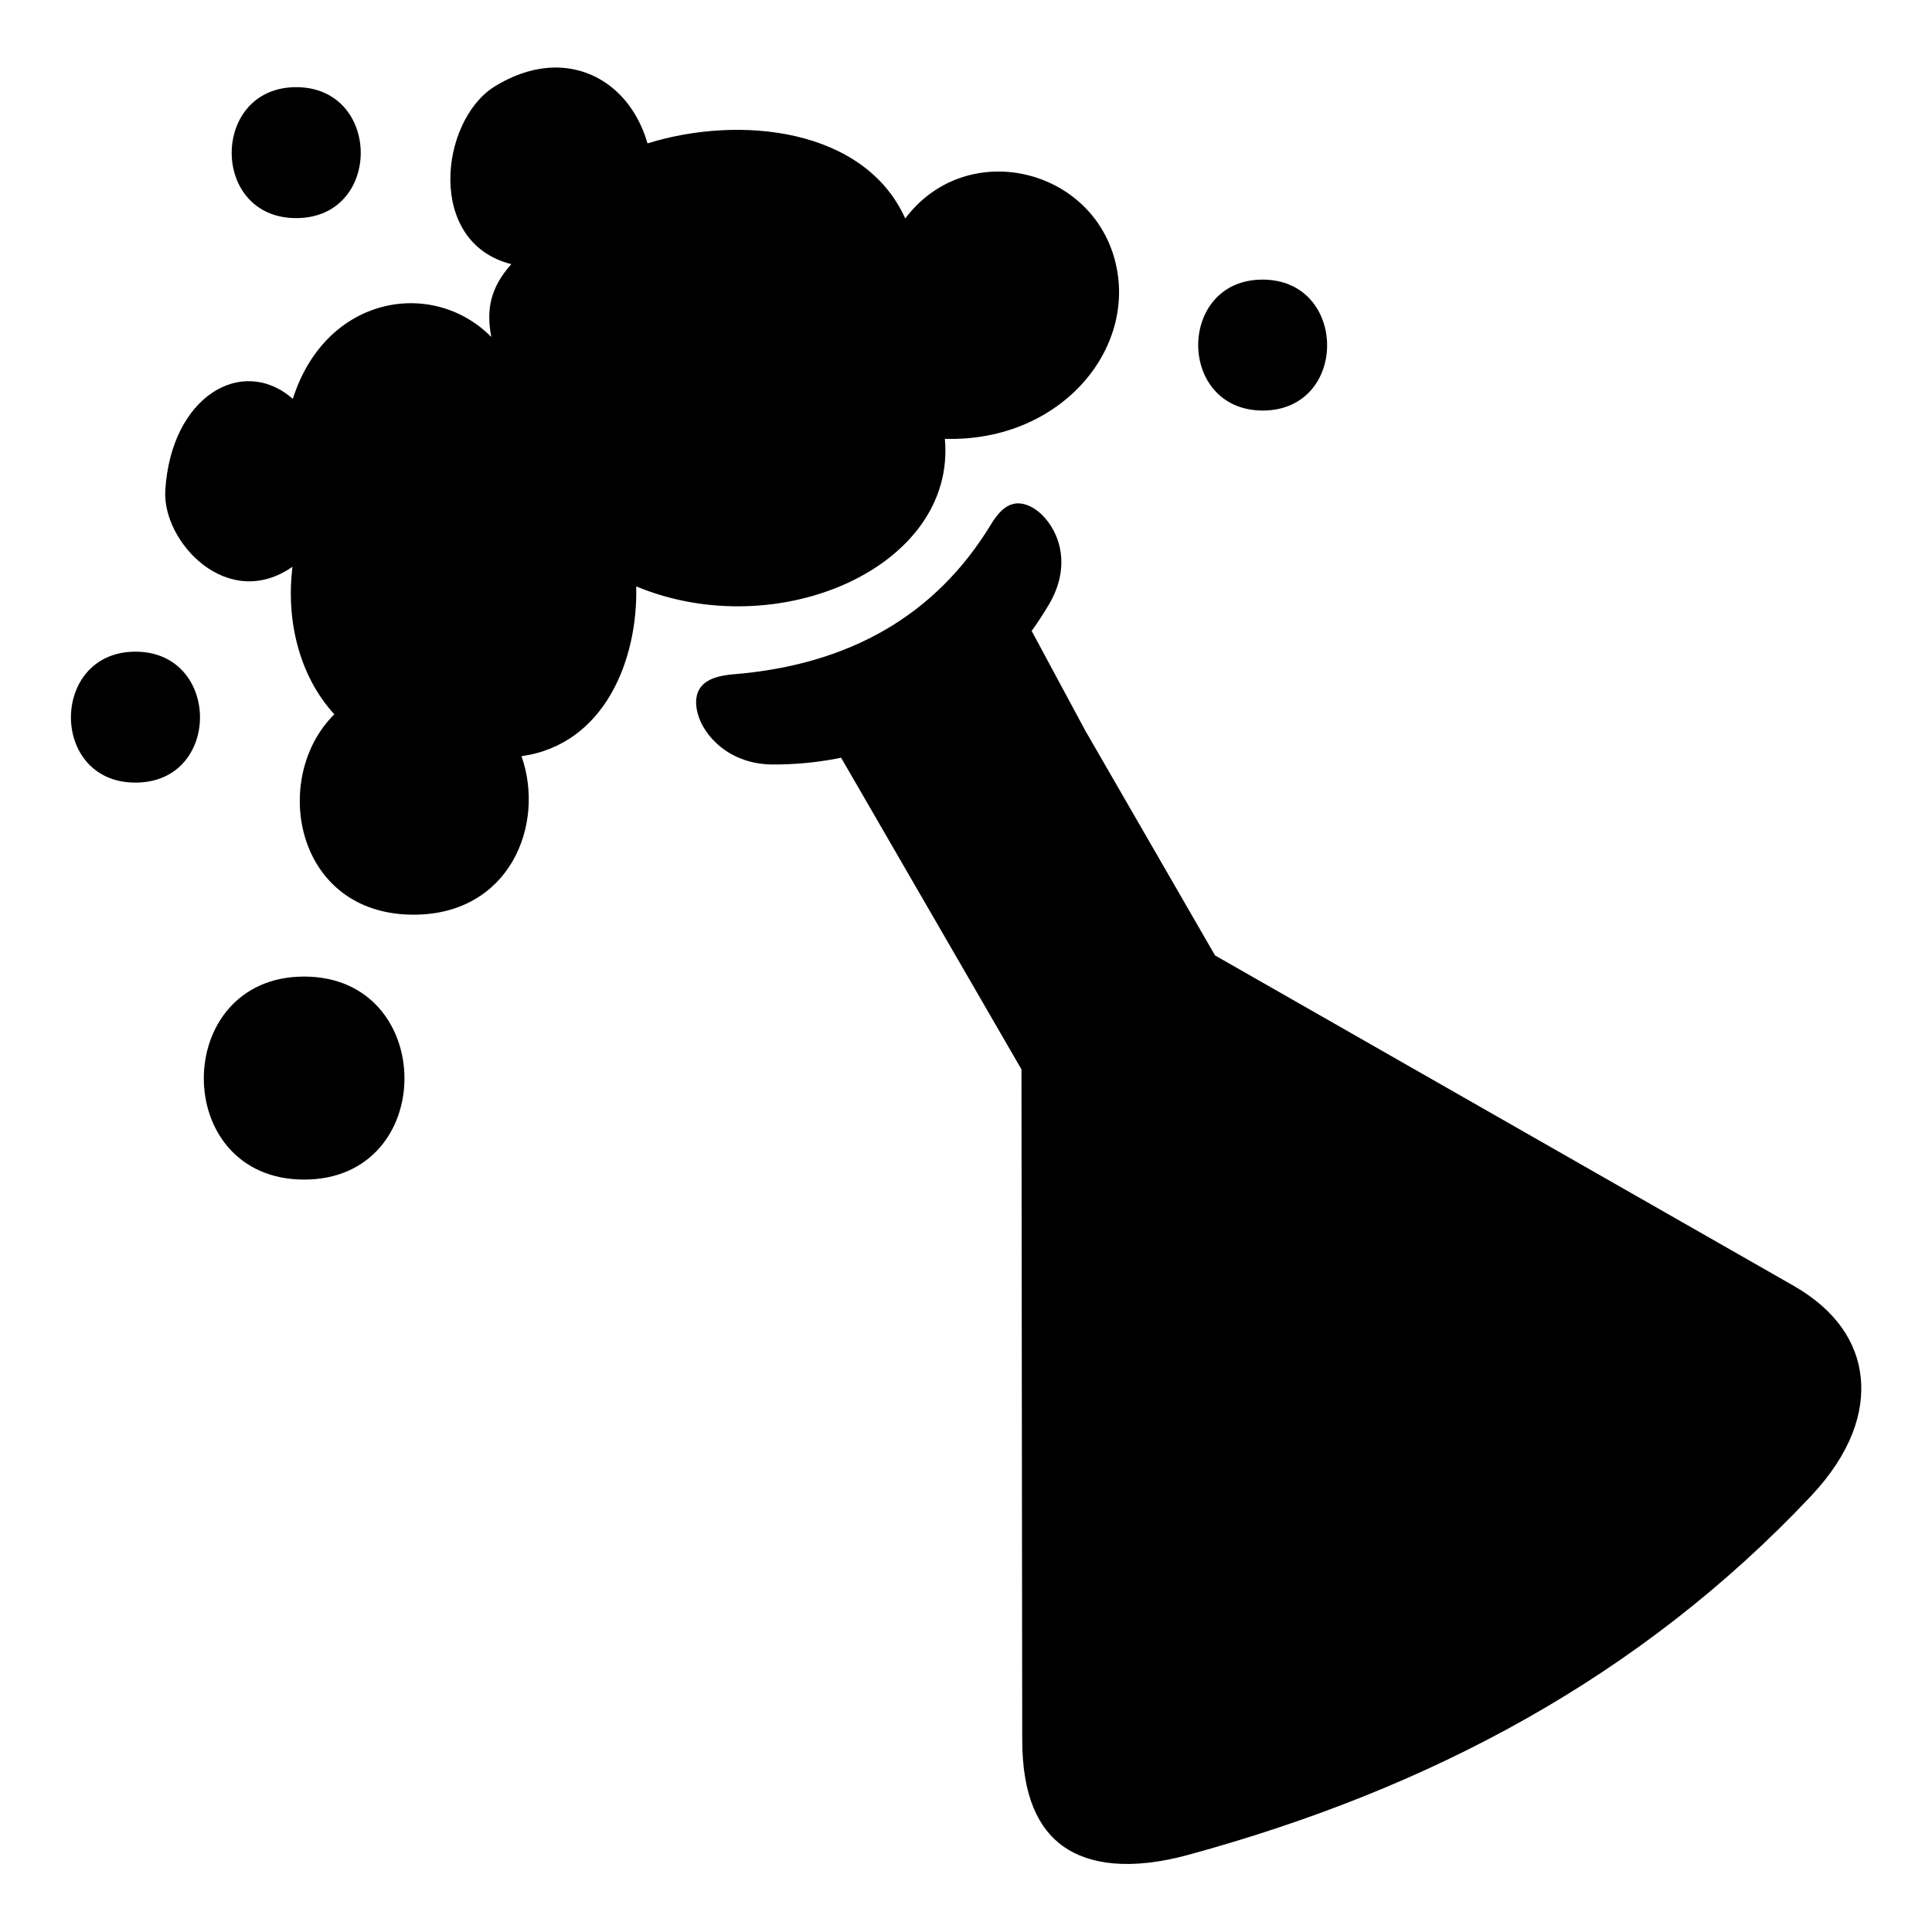
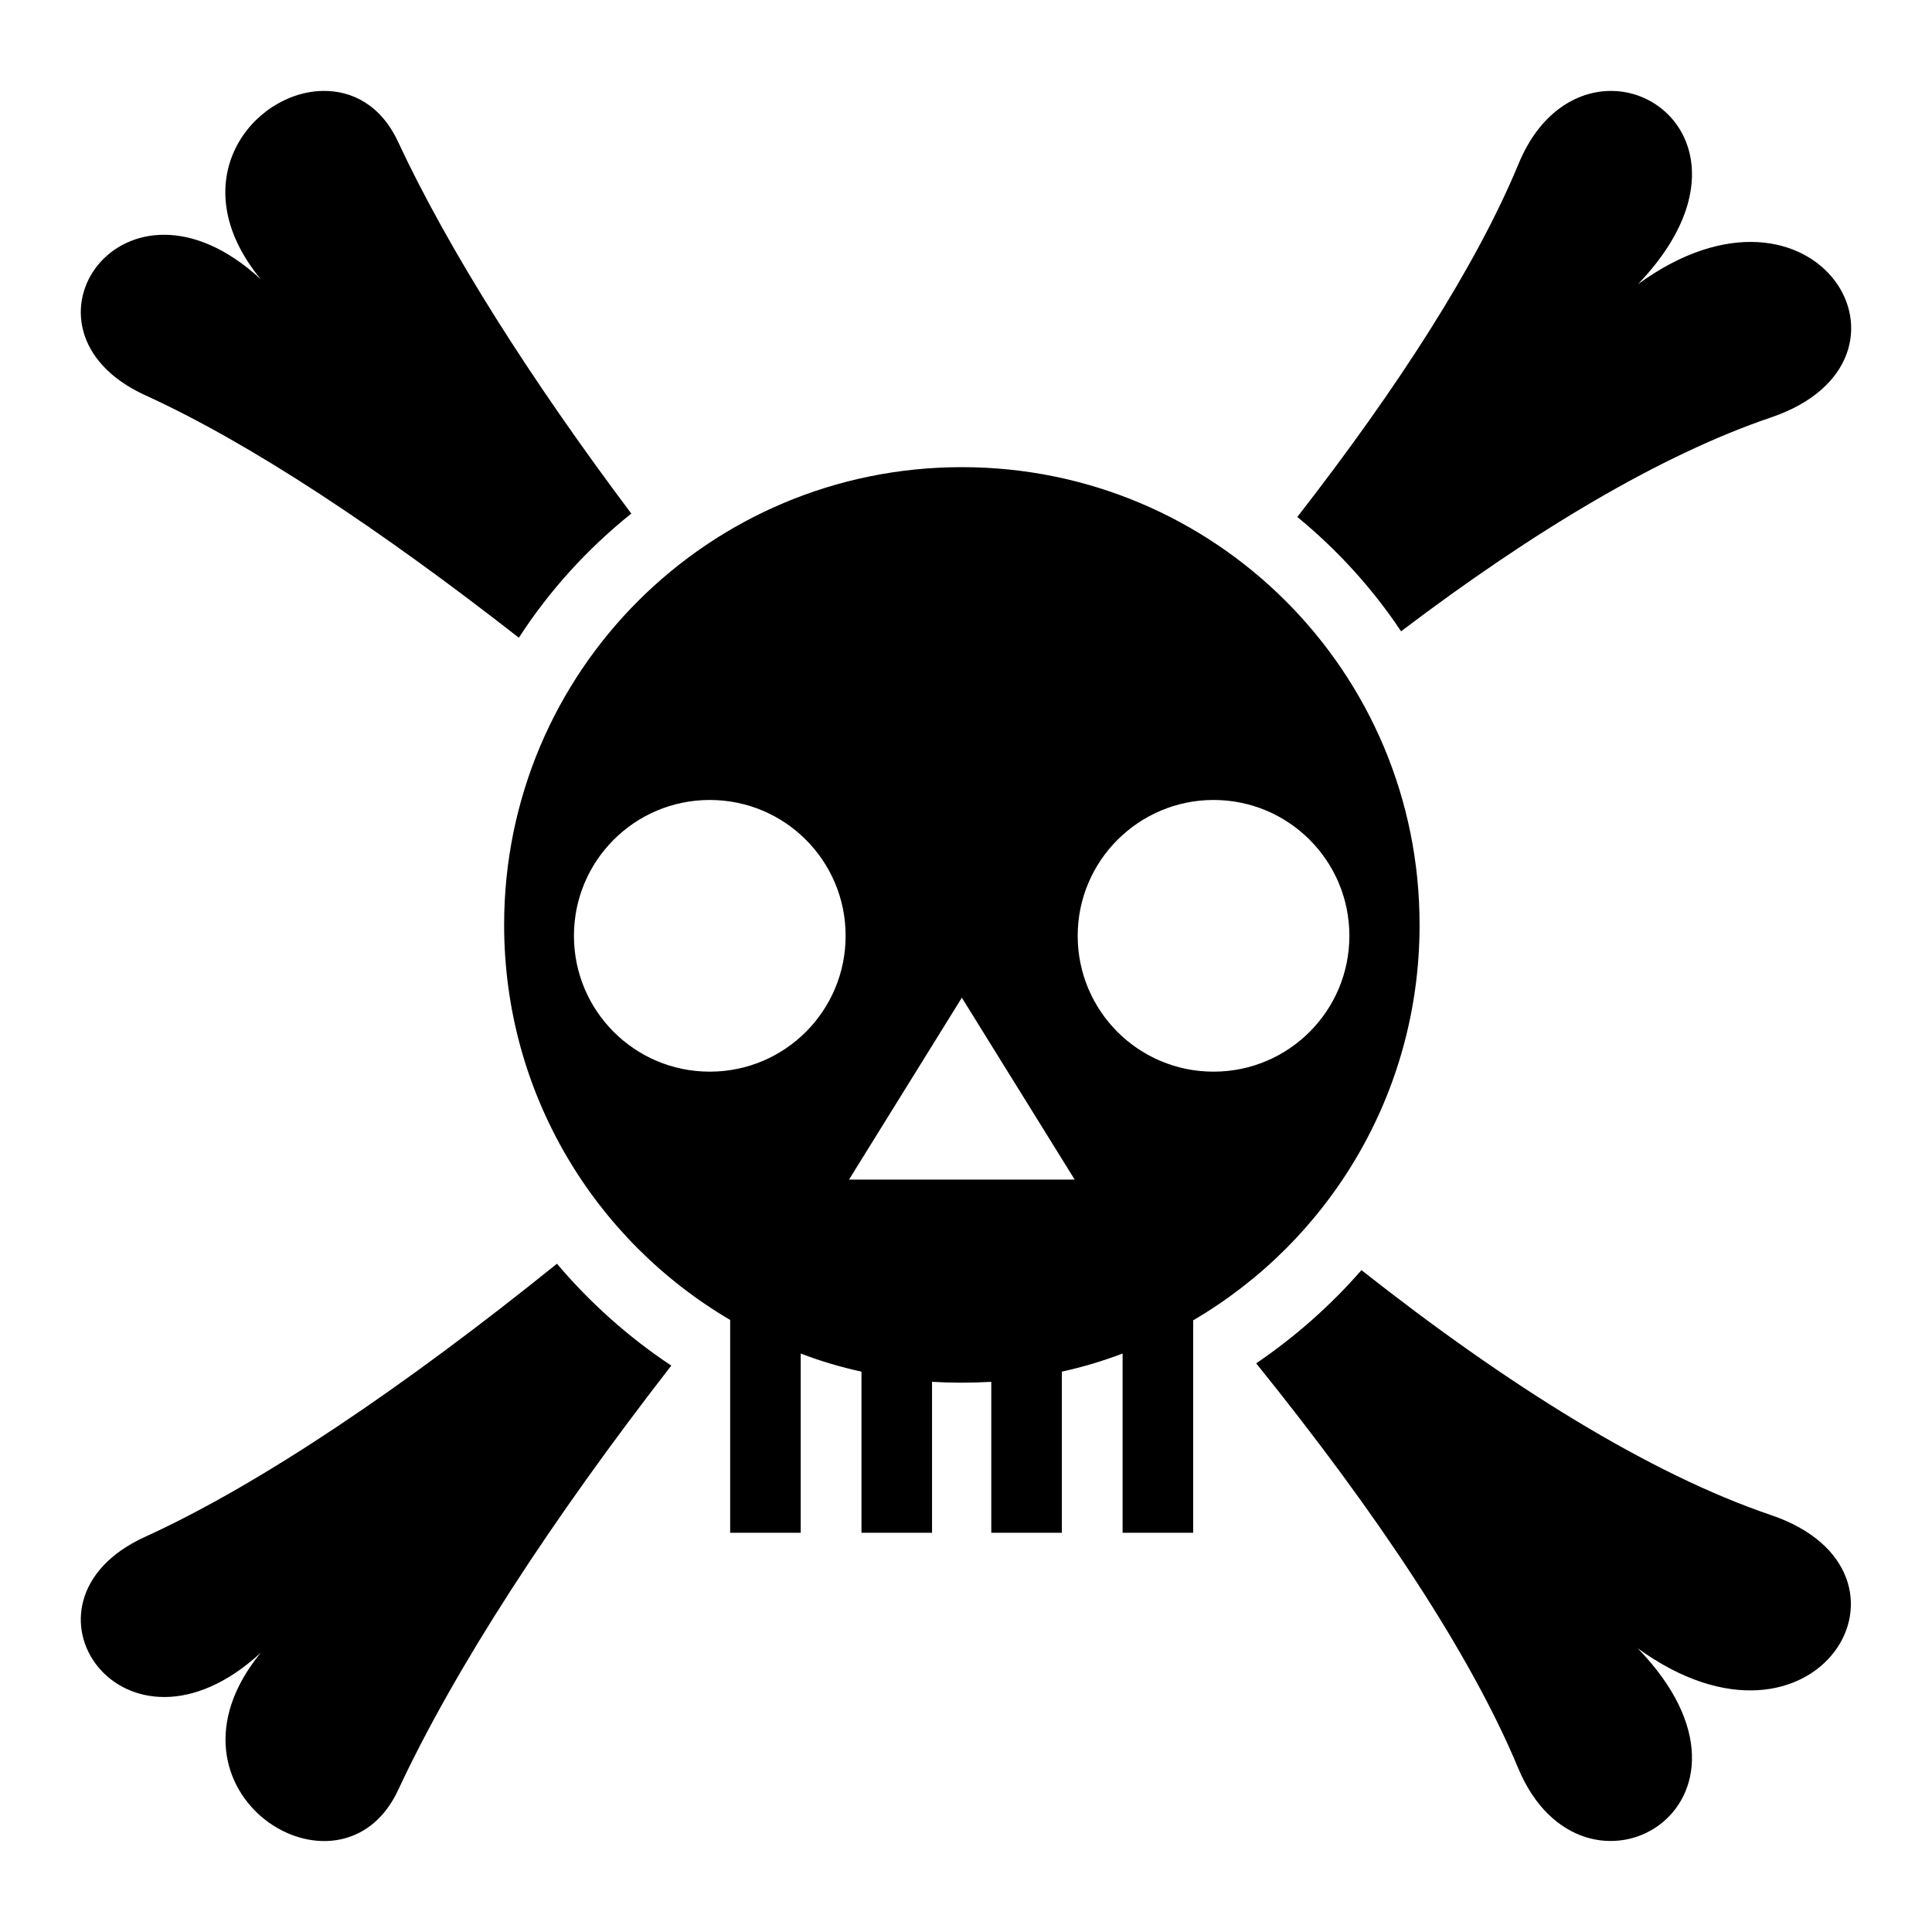
<svg xmlns="http://www.w3.org/2000/svg" version="1.1" x="0px" y="0px" viewBox="0 0 512 512" style="enable-background:new 0 0 512 512;" xml:space="preserve">
  <style type="text/css">
	.st0{display:none;}
	.st1{display:inline;}
</style>
  <g id="impact" class="st0">
    <g transform="translate(0,0)" class="st1">
      <path d="M94.4,20.1c97.5,141.9,12.7,131.2-26.1,143.2c38.8,52.9,16.6,102.6-44.5,133.8c52.5,21.1,122.2,30.5,42,141.7    c79.6-45,134.7-48.8,127.1,53.1c57.8-58.5,133-88,208.1-38.5c-8.6-73.9,12.7-106.3,86.9-74.4c-79.6-73-46.7-116.4,0.5-158.8    c-81.5-3.2-92.9-65.5-89.9-139.9c-49.2,53.5-86.5,47.8-104-57C260.5,100.1,215,149.2,94.4,20.1L94.4,20.1z" />
    </g>
  </g>
  <g id="energy" class="st0">
    <g class="st1">
      <path d="M346,121c0,90-90,105-90,180c0,30,30,75,75,75s75-45,45-120c45,30,60,60,60,90c0,75-75,150-180,150S76,451,76,361    c-0.7-133.1,153.4-177.6,195-240c30-45,15-75-15-105C316,31,346,73,346,121z" />
    </g>
  </g>
  <g id="keen" class="st0">
    <g class="st1">
      <path d="M348.5,17.7c4.2,0,8.5,0,12.8,0C4.3,52,211.6,314.3,494.3,243.4v29.3c-208.7,52-406.9-83.1-335.2-186.3    c-74.3,54.5-10.9,228.8,217.4,261.3c-80.1-17.8-151.7-58-188.8-112.8v0c76.8,75.3,199.9,99.7,306.6,83.5v38.5l0,0v30    c-103.6,18-230.5-10.8-317-98.2c64.3,92,199,149.5,317,142.6v62.9C114.7,494.2-76.9,236.8,63.8,100.4    C-27.1,256,183.7,439.3,371.9,439.7c-251.7-38-382-321-181.3-403.9C234.3,24.5,286.7,18,348.5,17.7L348.5,17.7z" />
    </g>
  </g>
  <g id="healing" class="st0">
    <path class="st1" d="M125.3,45C55.7,45.8,17.5,121.2,17.9,162.7c2,64,46.3,107.5,101.2,155.4c47.9,41.7,103,85.5,136.6,148.9   c0.1-0.1,0.1-0.3,0.3-0.4c0.1,0.1,0.1,0.3,0.3,0.4c33.6-63.3,88.6-107.2,136.6-148.9c54.9-47.9,99.2-91.4,101.2-155.4   c0.4-41.5-37.8-116.9-107.3-117.7c-51.4-0.7-111.8,34.8-130.7,91.6C237.1,79.8,176.7,44.4,125.3,45L125.3,45z" />
  </g>
  <g id="spirit" class="st0">
    <g transform="translate(0,0)" class="st1">
      <path d="M333.9,19.2c-465.6,189.6,64.6,230.1-96,473.5C599.2,250,35.4,259.8,333.9,19.2L333.9,19.2z M345.9,51.7    C141,189.1,497.5,256.6,380.2,412C593.5,256,245,206.7,345.9,51.7L345.9,51.7z M125.8,105.2c-193.8,135,116.1,215.8,67.9,367    C310.4,288.7,16.6,271.3,125.8,105.2z" />
    </g>
  </g>
  <g id="vital">
-     <g>
-       <path d="M146.8,17.9c11.4-0.2,21.1,7.4,24.8,20.1h0c24.4-7.6,57.5-4.1,68.3,19.9c15.7-20.9,47.9-14,55.2,9.8    c7.3,23.8-13.5,49.5-44.7,48.6c3.1,34-44.3,54.7-81.8,39.1c0.5,19.3-8.3,41.9-30.4,45c6.4,18.1-3.1,42-28.6,42    c-31.5,0-38-36.3-21-53.1c-9.5-10.4-12.8-25.2-11.1-39.1C60.3,162.2,43,143.6,43.8,130c1.5-25,20.4-36,33.8-24.3    c8.8-27.6,37.2-32,52.6-16.4c-1.4-7.4-0.2-13.1,5.3-19.3c-22.6-5.7-18.9-37.7-4.7-46.9C136.2,19.7,141.7,18,146.8,17.9L146.8,17.9    z M78.5,23.1c22.7,0,22.9,34.7,0,34.7S55.8,23.1,78.5,23.1z M334.6,74.1c22.7,0,22.9,34.7,0,34.7    C311.8,108.7,311.9,74.1,334.6,74.1z M260,182c-13.6,12.2-31.8,20.6-55.1,20.6c-11.5,0-18.4-7.5-20-13.5c-0.8-3-0.4-5.2,0.6-6.7    c1-1.5,3-3.2,8.8-3.7c31-2.5,53.8-15.8,68.3-39.7c2.8-4.6,5-5.4,6.8-5.6c0.2,0,0.5,0,0.7,0v0c1.7,0.1,3.8,0.9,5.9,2.9    c4.8,4.6,8.1,13.8,1.8,24.2c-1.4,2.3-2.8,4.5-4.4,6.7l14.2,26.4l34.4,59.6l153.6,87.7l0,0c11,6.4,16.5,14.8,17.5,24    c1,9.3-2.5,20.2-13.1,31.5c-45.3,48.1-101.2,77.7-164.9,95.1c-15.6,4.3-26.5,2.6-33.2-2.1c-6.7-4.7-11-13.4-11-28.4v0l-0.2-177.6    l-47.8-82.6 M35.9,172.7c22.7,0,22.9,34.7,0,34.7S13.2,172.7,35.9,172.7z M80.6,258.8c35.3,0,35.6,53.8,0,53.8    S45.3,258.8,80.6,258.8L80.6,258.8z" />
+     <g transform="translate(0,0)">
+       <path d="M426.7,24.1c-9,0.1-18.7,5.8-24.3,19.4c-11.1,26.8-31.9,59.2-58.6,93.5c10.6,8.7,19.9,18.9,27.5,30.3    c35.1-26.6,68.9-46.8,98.1-56.7c44.6-15.2,12-69.7-35.3-35.3C460.9,47.3,445.1,23.9,426.7,24.1L426.7,24.1z M85.4,24.1    c-18.5,0.4-37.6,24-16.3,49.9C32.8,40.5,0.5,87.3,38.4,104.7c28.1,12.8,62.5,35.7,99.1,64.3c8.1-12.5,18.2-23.6,29.8-32.9    c-26.8-35.7-48.4-69.8-61.8-98.5C101,27.9,93.3,23.9,85.4,24.1L85.4,24.1z M254.9,123.8c-67.1,0-121.3,54.2-121.3,121.3    c0,44.7,24,83.6,59.9,104.7v56.4h18.7v-47.5c5.2,2,10.6,3.6,16.1,4.8v42.7H247v-40c5.2,0.3,10.5,0.3,15.7,0v40h18.7v-42.7    c5.5-1.2,10.8-2.8,16.1-4.8v47.5h18.7v-56.3c35.9-21,60-60,60-104.7C376.3,178,322,123.8,254.9,123.8L254.9,123.8z M188.1,212    c19.9,0,36,16.1,36,36s-16.1,36-36,36s-36-16.1-36-36S168.2,212,188.1,212z M321.6,212c19.9,0,36,16.1,36,36s-16.1,36-36,36    c-19.9,0-36-16.1-36-36S301.8,212,321.6,212z M254.9,264.4l29.9,48.2H225L254.9,264.4L254.9,264.4z M147.6,334.9    c-40.3,32.5-78.5,58.4-109.2,72.4c-37.9,17.3-5.6,64.1,30.7,30.7c-30.2,36.9,21.2,69,36.4,36.4c15.1-32.4,40.7-71.7,72.4-112.5    C166.6,354.4,156.4,345.3,147.6,334.9L147.6,334.9z M360.8,336.6c-8.2,9.4-17.6,17.7-27.9,24.7c31.8,39.4,56.8,76.9,69.4,107.2    c17.2,41.4,71.8,9.7,31.7-31.7c47.4,34.4,79.9-20.2,35.3-35.3C437.2,390.6,399.6,367.2,360.8,336.6L360.8,336.6z" />
    </g>
  </g>
</svg>
